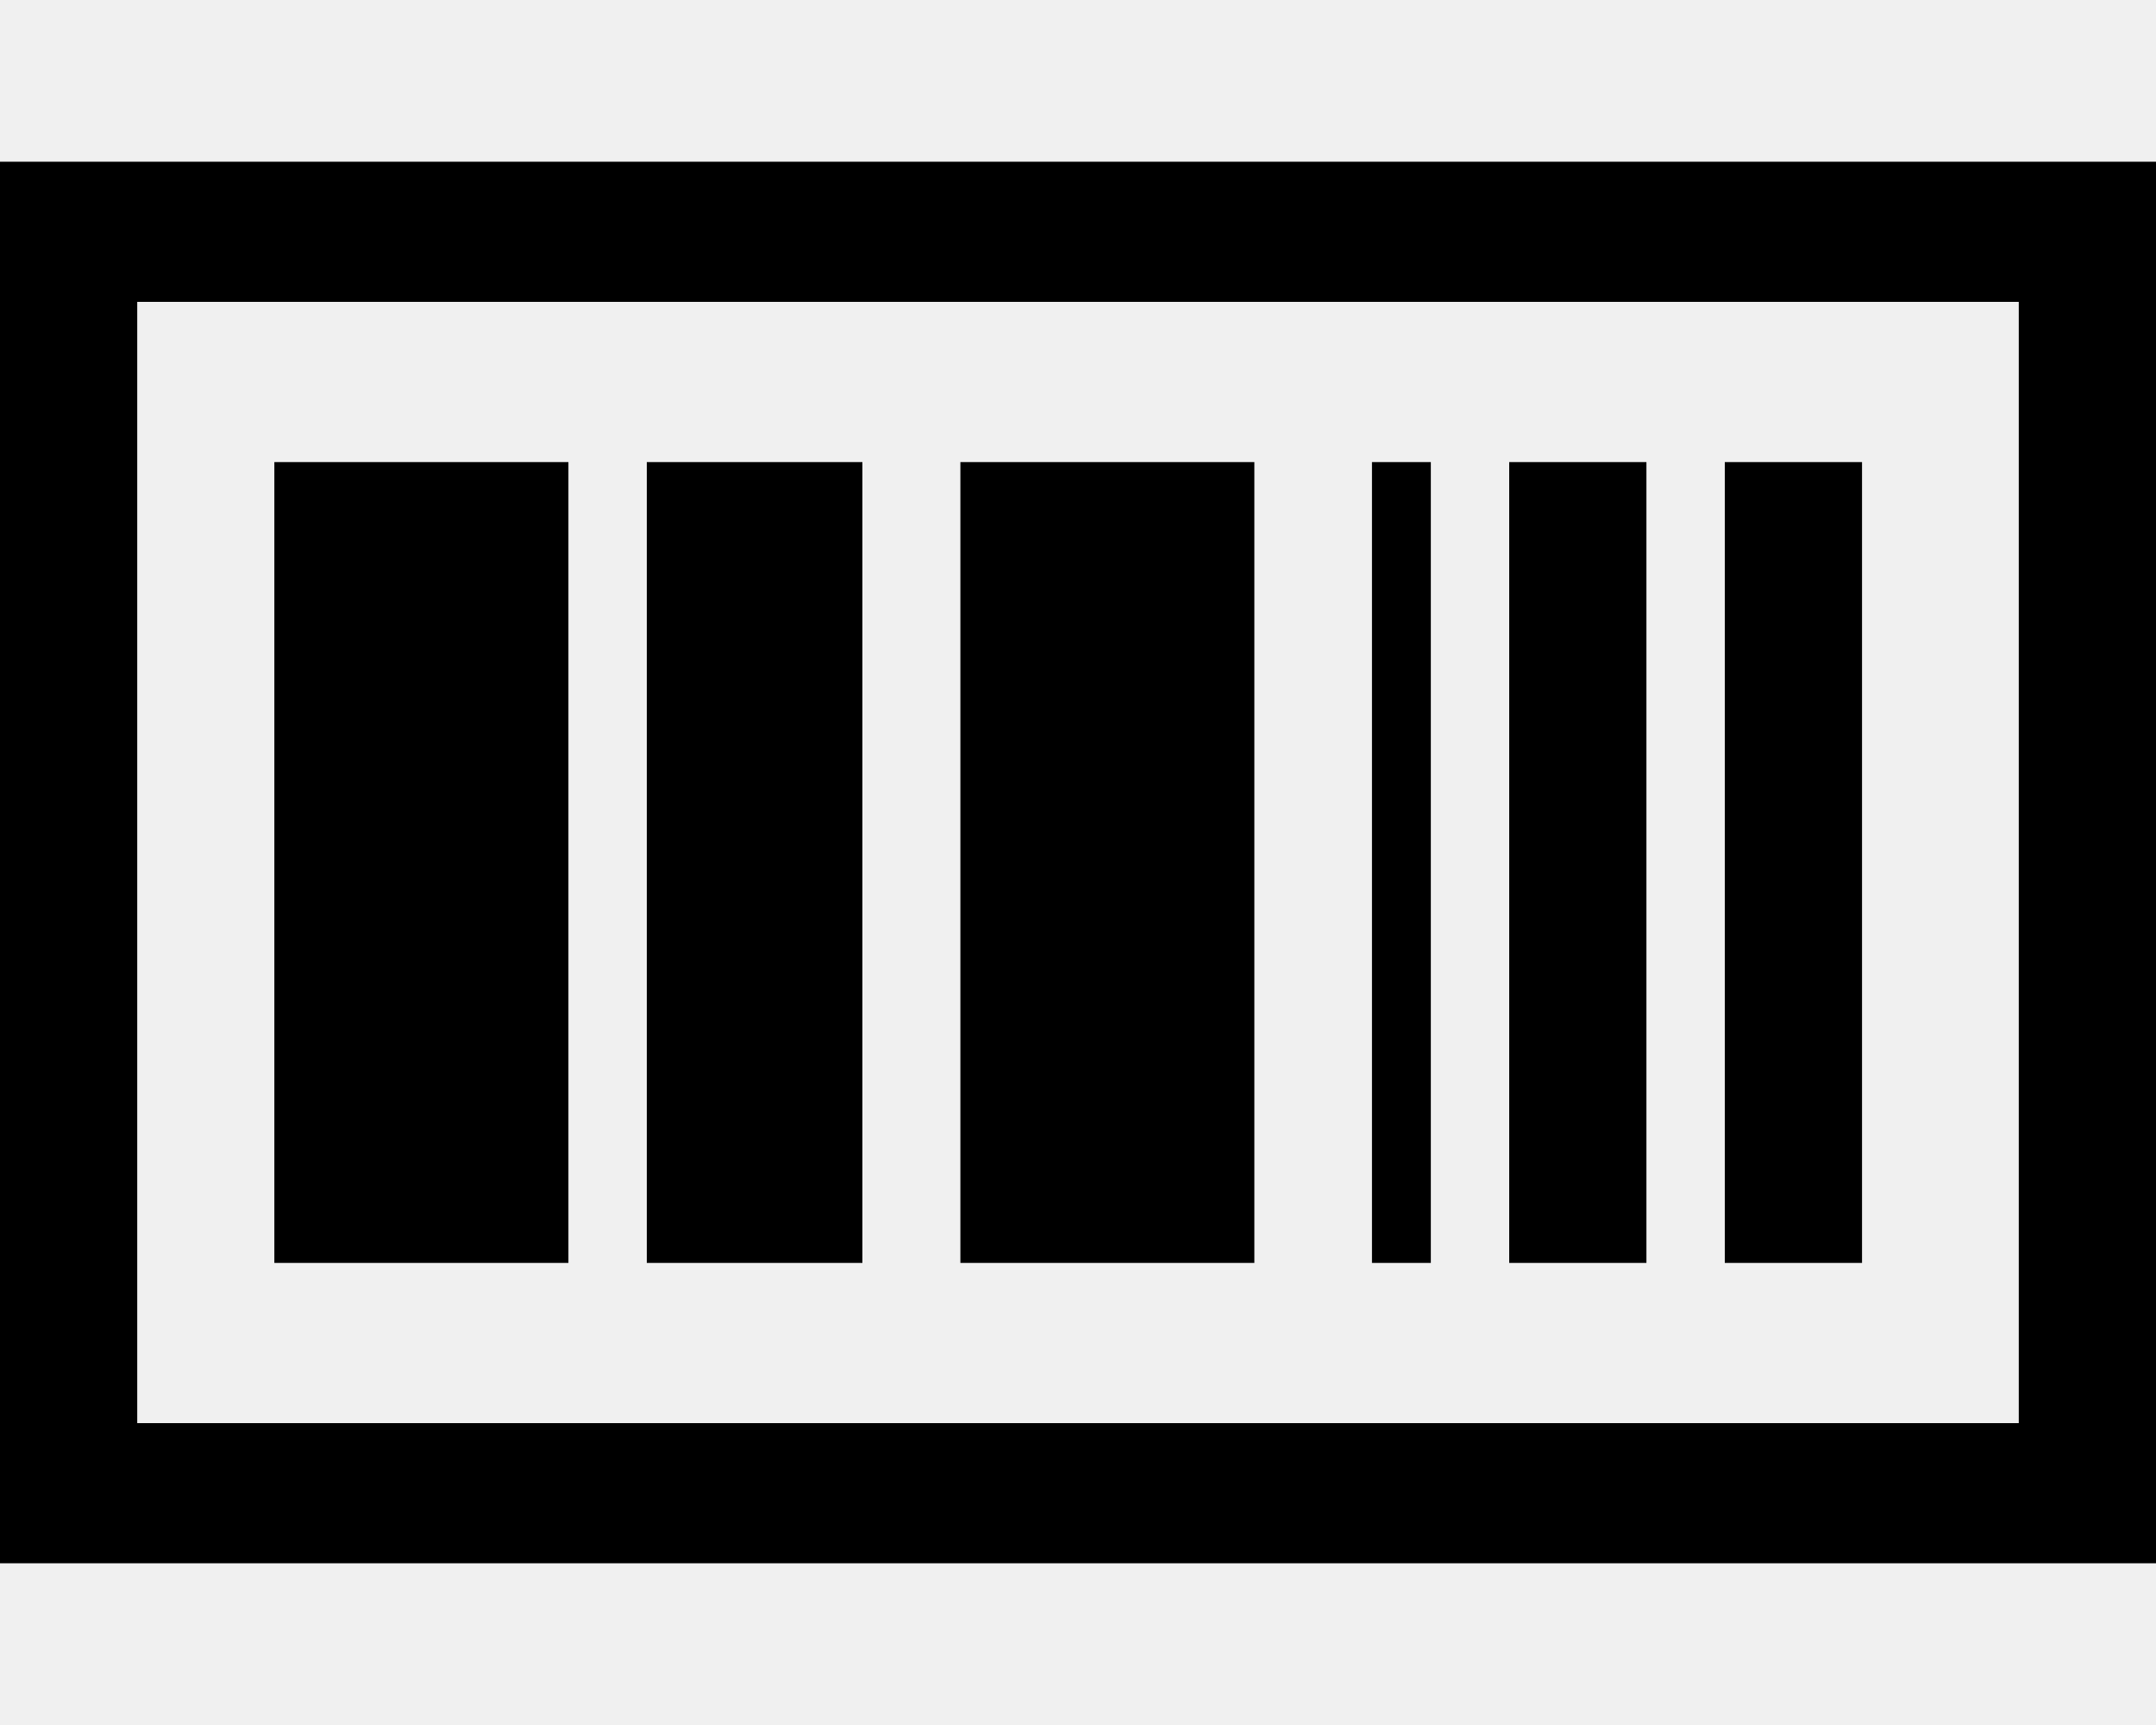
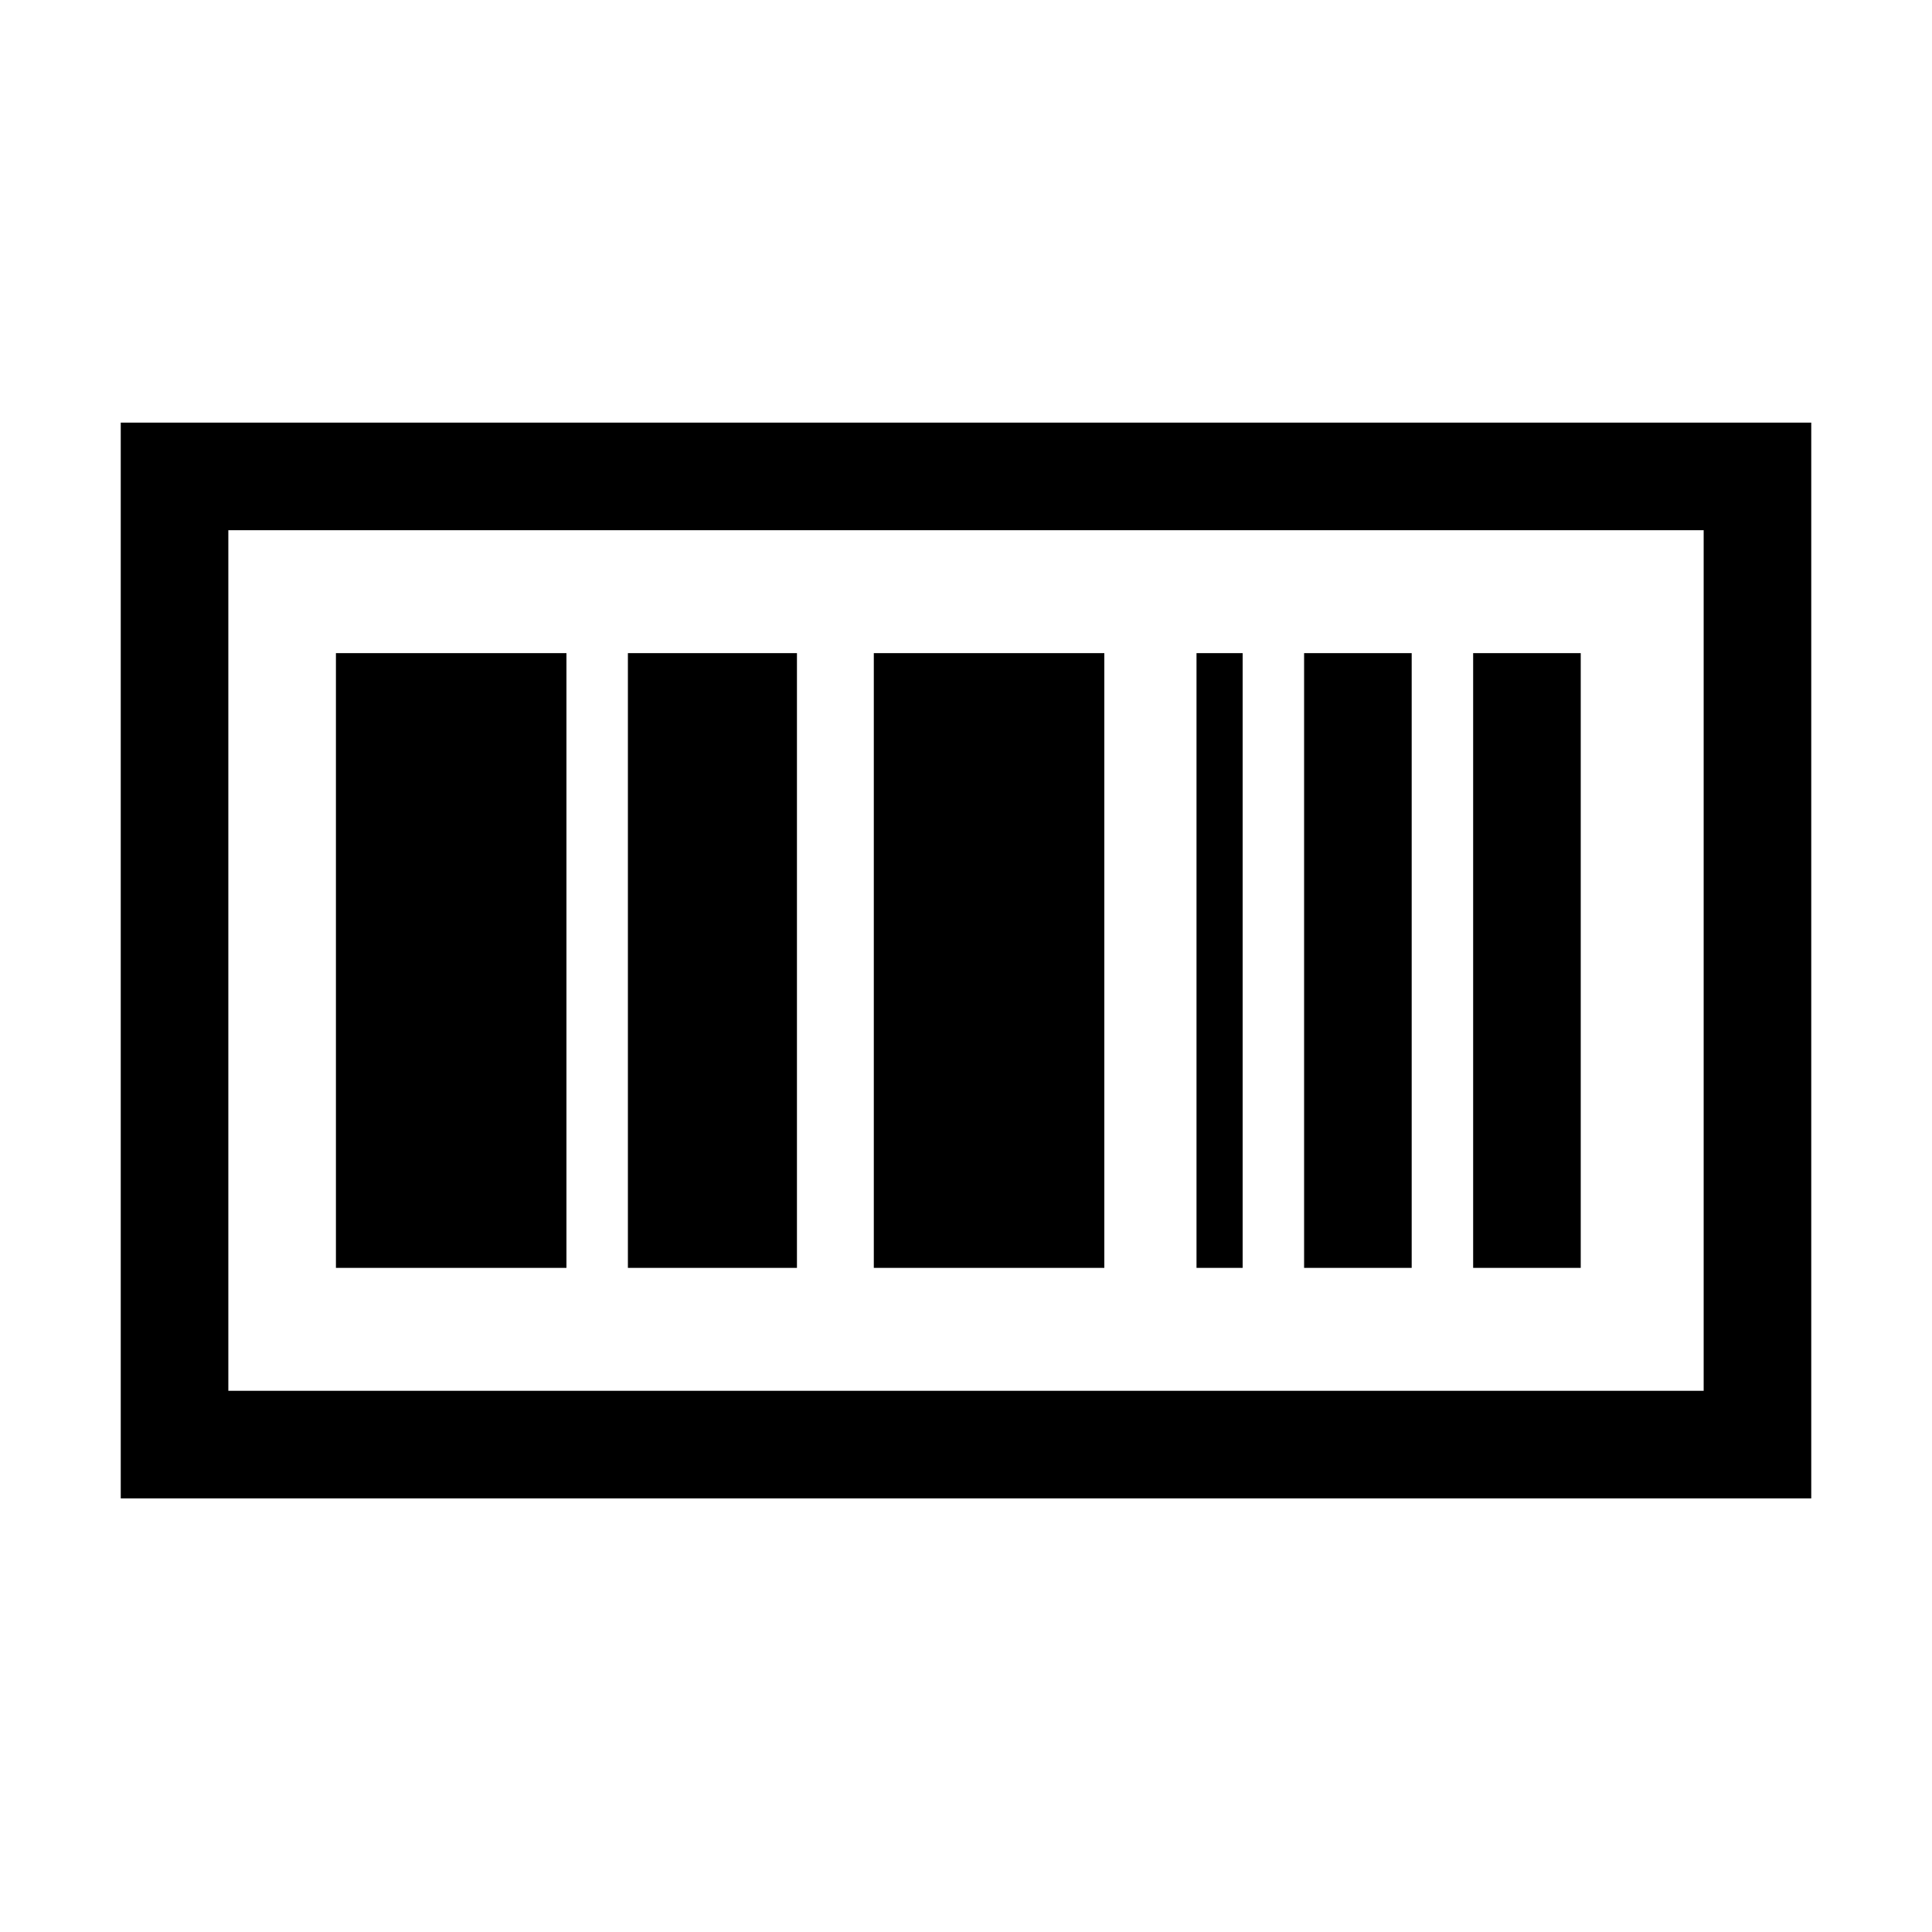
- <svg xmlns="http://www.w3.org/2000/svg" width="20" height="16" viewBox="0 0 20 16" fill="none">
-   <path fill-rule="evenodd" clip-rule="evenodd" d="M0 14.5V1.5H20V14.5H0ZM18.727 2.8H1.273V13.2H18.727V2.8ZM5.273 4.286V11.714H2.545V4.286H5.273ZM8 4.286V11.714H6V4.286H8ZM11.636 4.286V11.714H8.909V4.286H11.636ZM13.273 4.286V11.714H12.727V4.286H13.273ZM15.273 4.286V11.714H14V4.286H15.273ZM17.273 4.286V11.714H16V4.286H17.273Z" fill="black" />
+ <svg xmlns="http://www.w3.org/2000/svg" width="32" height="32" viewBox="0 0 32 32">
+   <path d="M0,0h32v32h-32z" fill="#EBF1F8" stroke="#00000000" stroke-width="1" fill-rule="evenodd" />
+   <path d="M0,0h32v32h-32z" fill="#FFFFFF" stroke="#00000000" stroke-width="1" fill-rule="evenodd" />
+   <path d="M2,24.818L2,7L30,7L30,24.818L2,24.818ZM28.218,8.782L3.782,8.782L3.782,23.036L28.218,23.036L28.218,8.782ZM9.382,10.818L9.382,21L5.564,21L5.564,10.818L9.382,10.818ZM13.2,10.818L13.2,21L10.4,21L10.4,10.818L13.2,10.818ZM18.291,10.818L18.291,21L14.473,21L14.473,10.818L18.291,10.818ZM20.582,10.818L20.582,21L19.818,21L19.818,10.818L20.582,10.818ZM23.382,10.818L23.382,21L21.6,21L21.6,10.818L23.382,10.818ZM26.182,10.818L26.182,21L24.4,21L24.4,10.818L26.182,10.818Z" fill="#000000" stroke="#00000000" stroke-width="1" fill-rule="evenodd" />
</svg>
